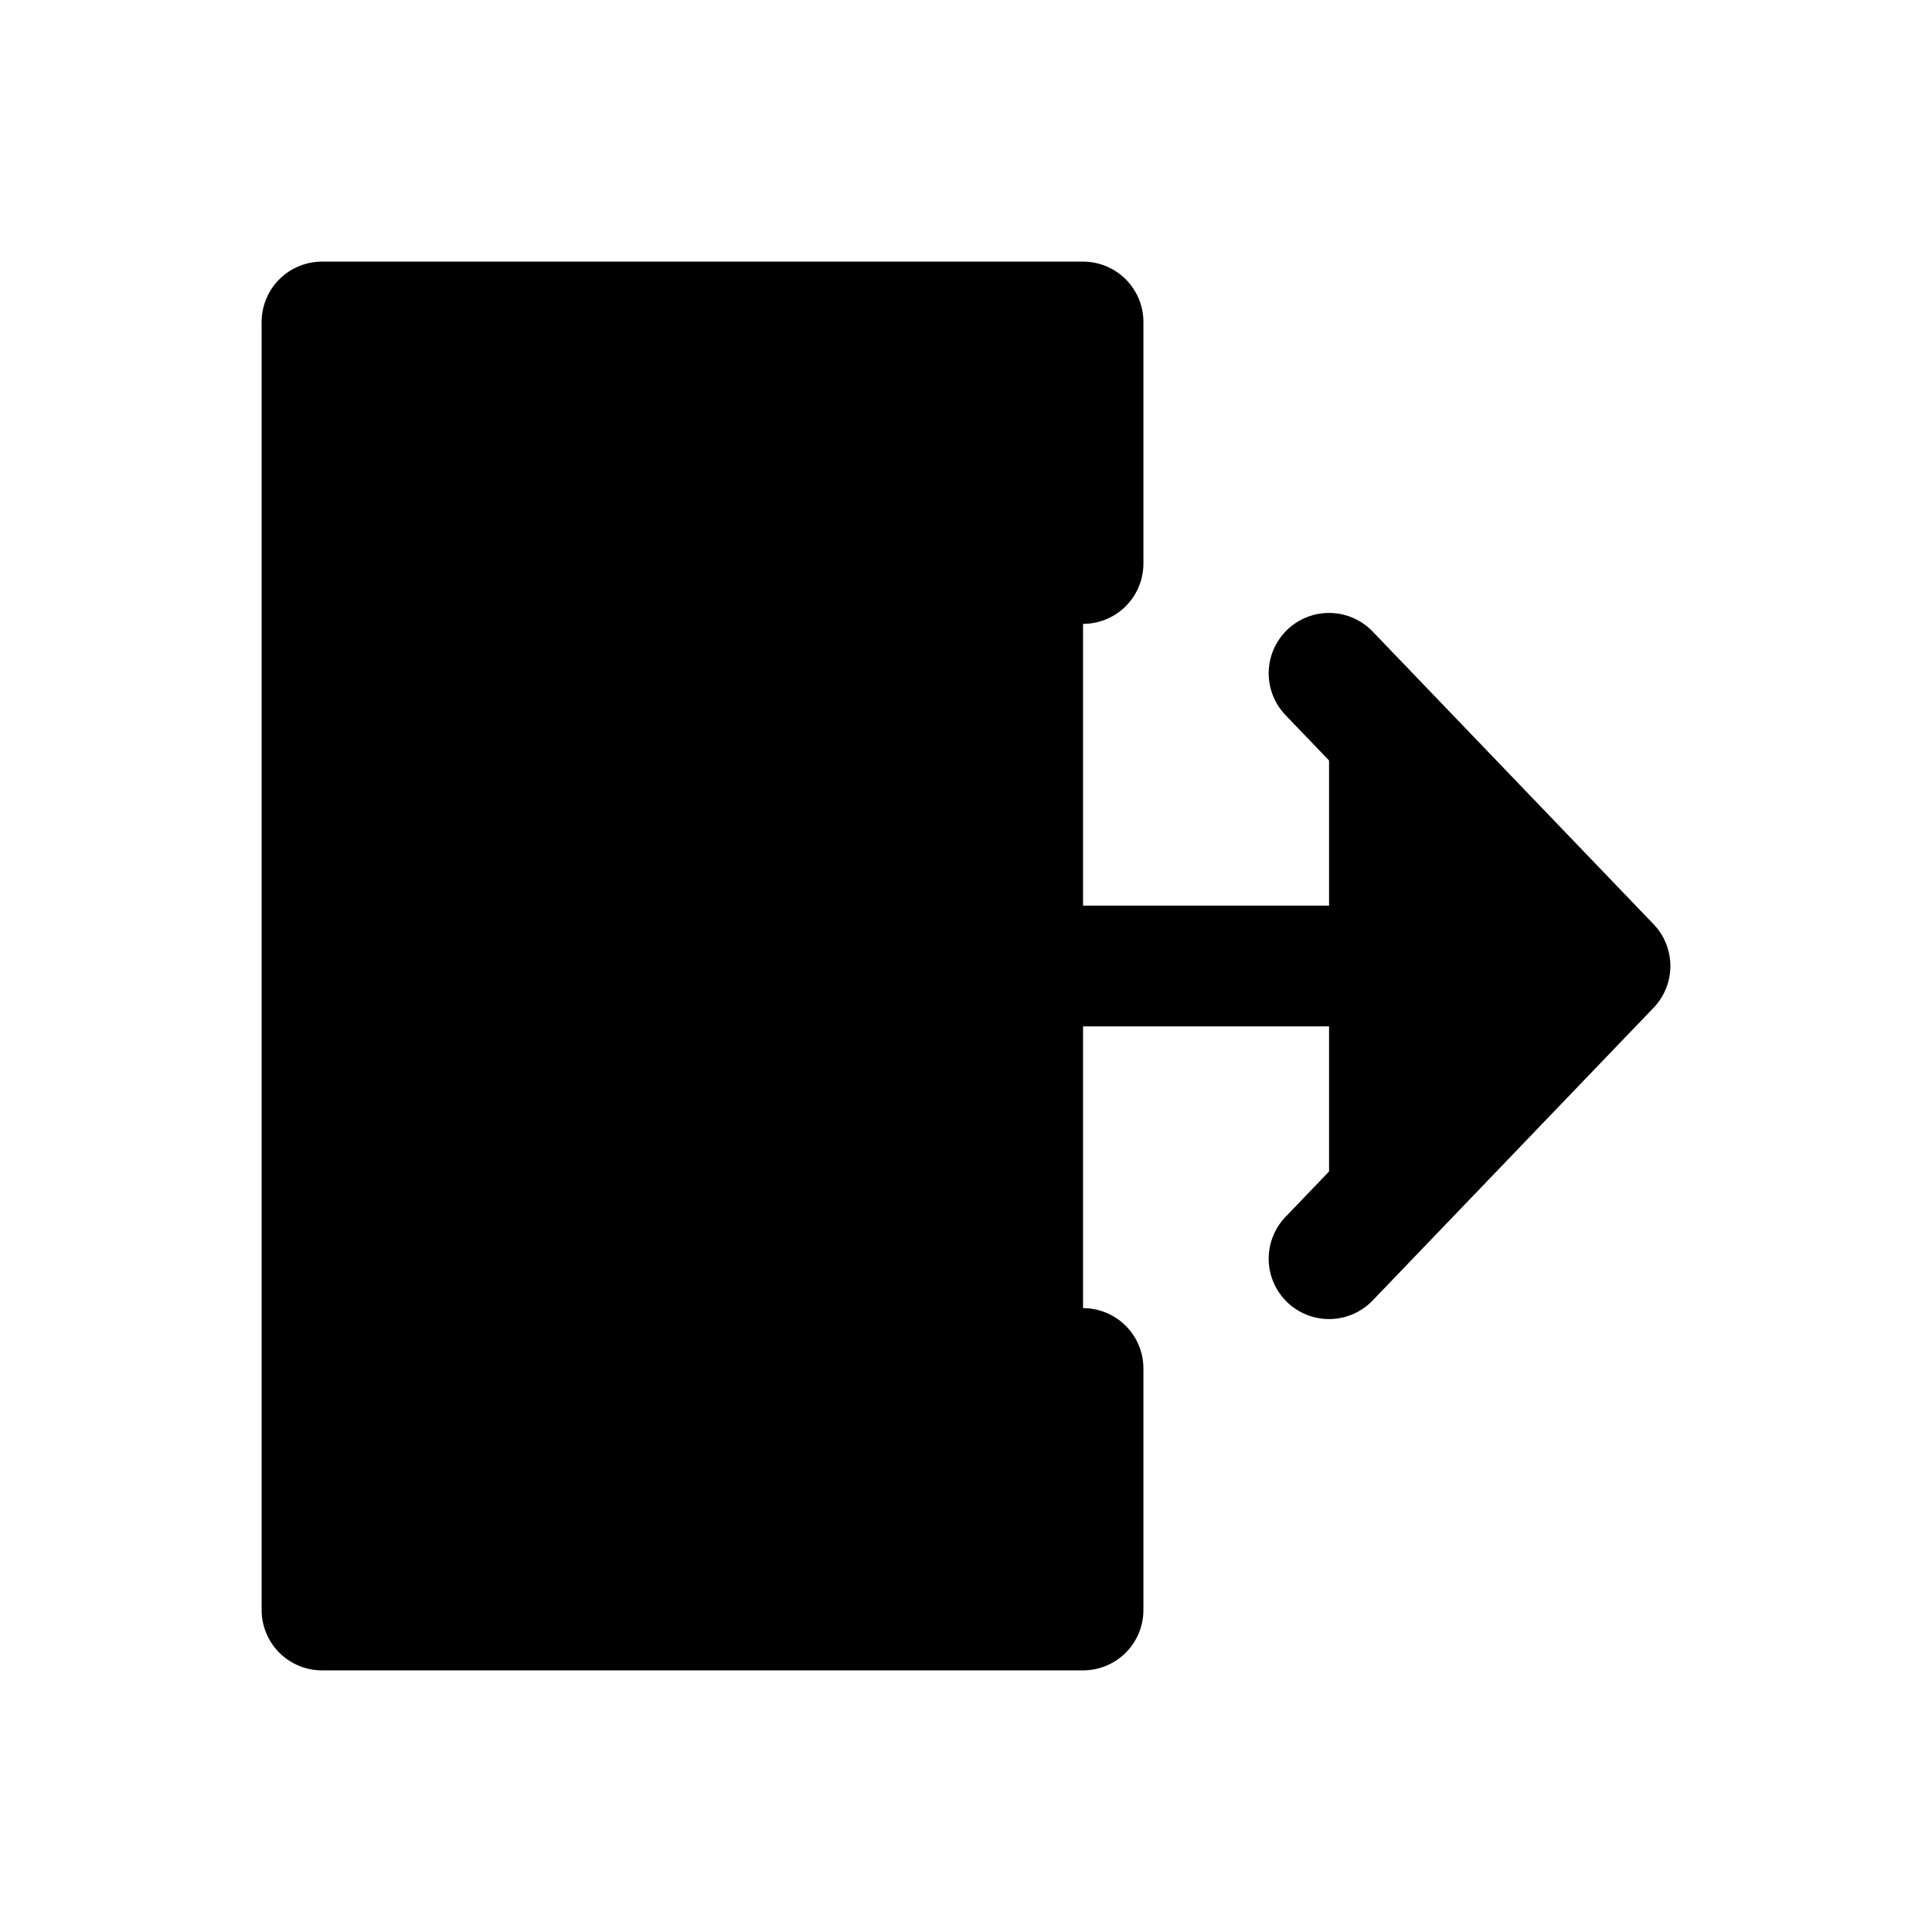
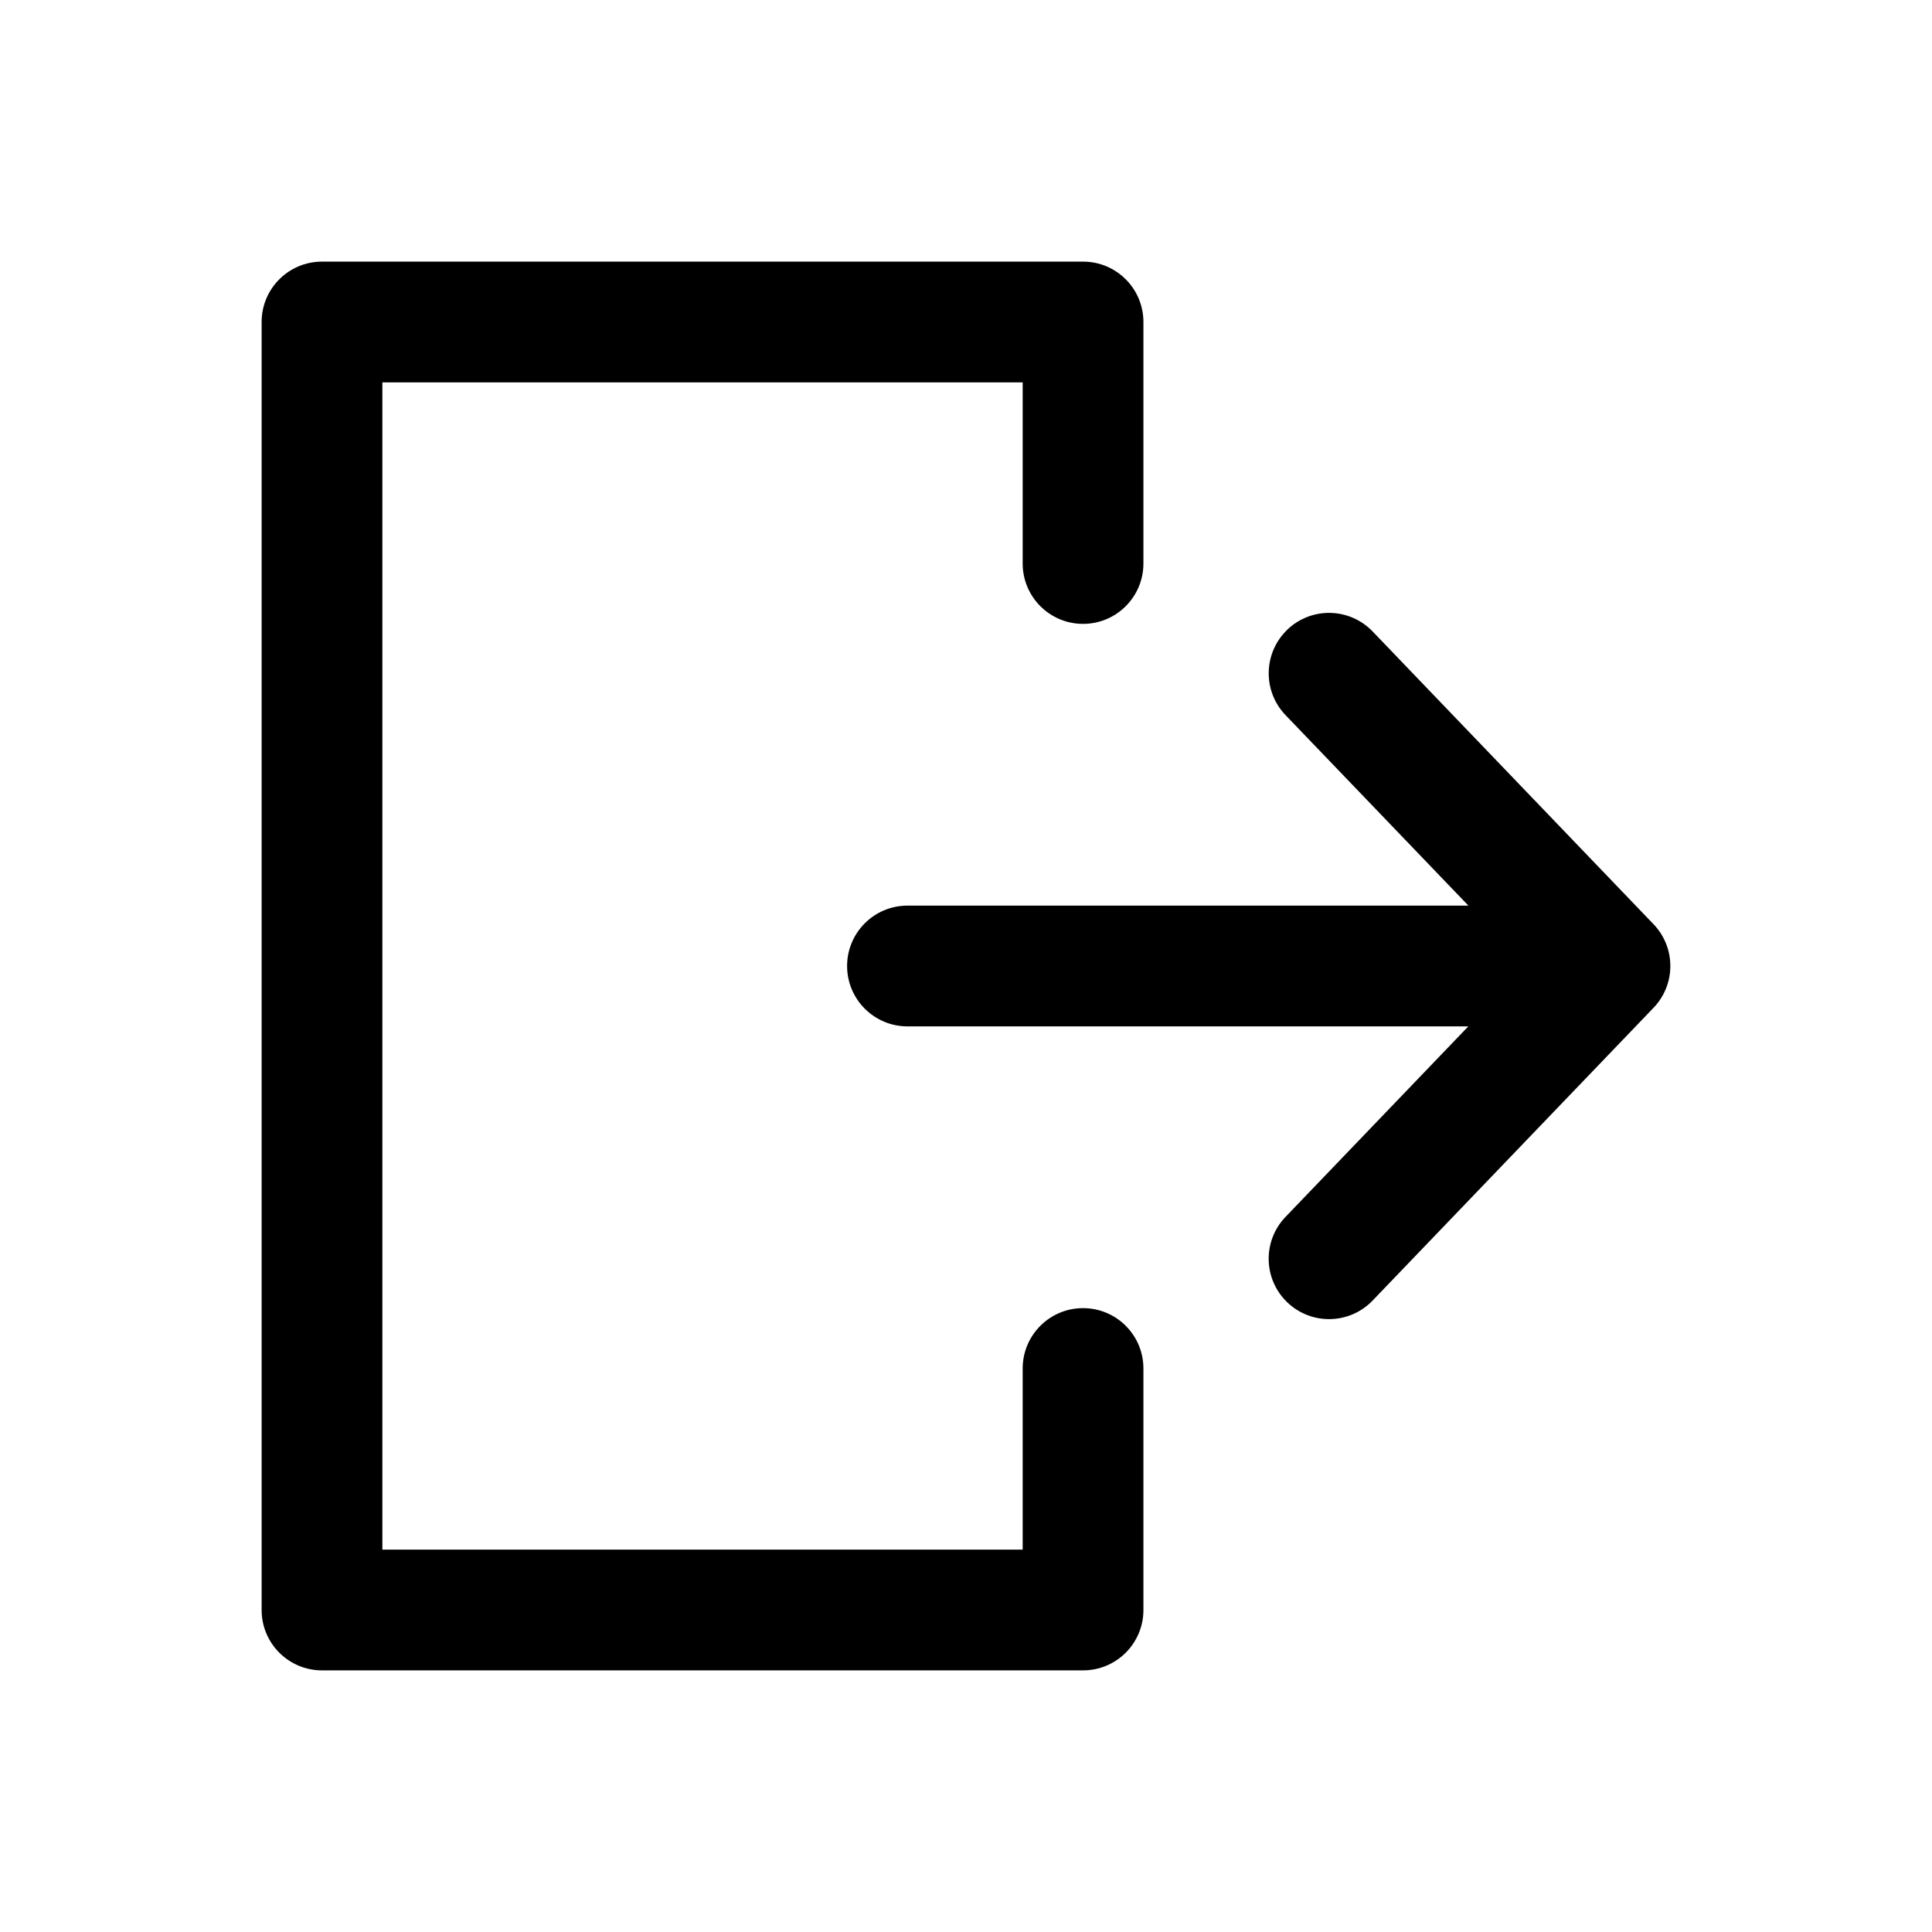
<svg xmlns="http://www.w3.org/2000/svg" viewBox="0 0 24 24" fill="currentColor">
-   <path stroke="#000" stroke-linecap="round" stroke-linejoin="round" stroke-width="1.5" d="M19.285 12h-8.012M16.51 15.636L20 12l-3.49-3.636M13.454 7V4H4v16h9.454v-3" />
+   <path fill-rule="evenodd" d="M15.99 7.823a.75.75 0 011.061.021l3.49 3.637a.75.75 0 010 1.038l-3.49 3.637a.75.75 0 01-1.082-1.039l2.271-2.367h-6.967a.75.75 0 010-1.5h6.968l-2.272-2.367a.75.75 0 01.022-1.06z" clip-rule="evenodd" />
+   <path fill-rule="evenodd" d="M3.25 4A.75.75 0 014 3.25h9.454a.75.75 0 01.75.75v3a.75.75 0 11-1.5 0V4.75H4.75v14.5h7.954V17a.75.75 0 011.5 0v3a.75.75 0 01-.75.75H4a.75.75 0 01-.75-.75V4z" clip-rule="evenodd" />
</svg>
